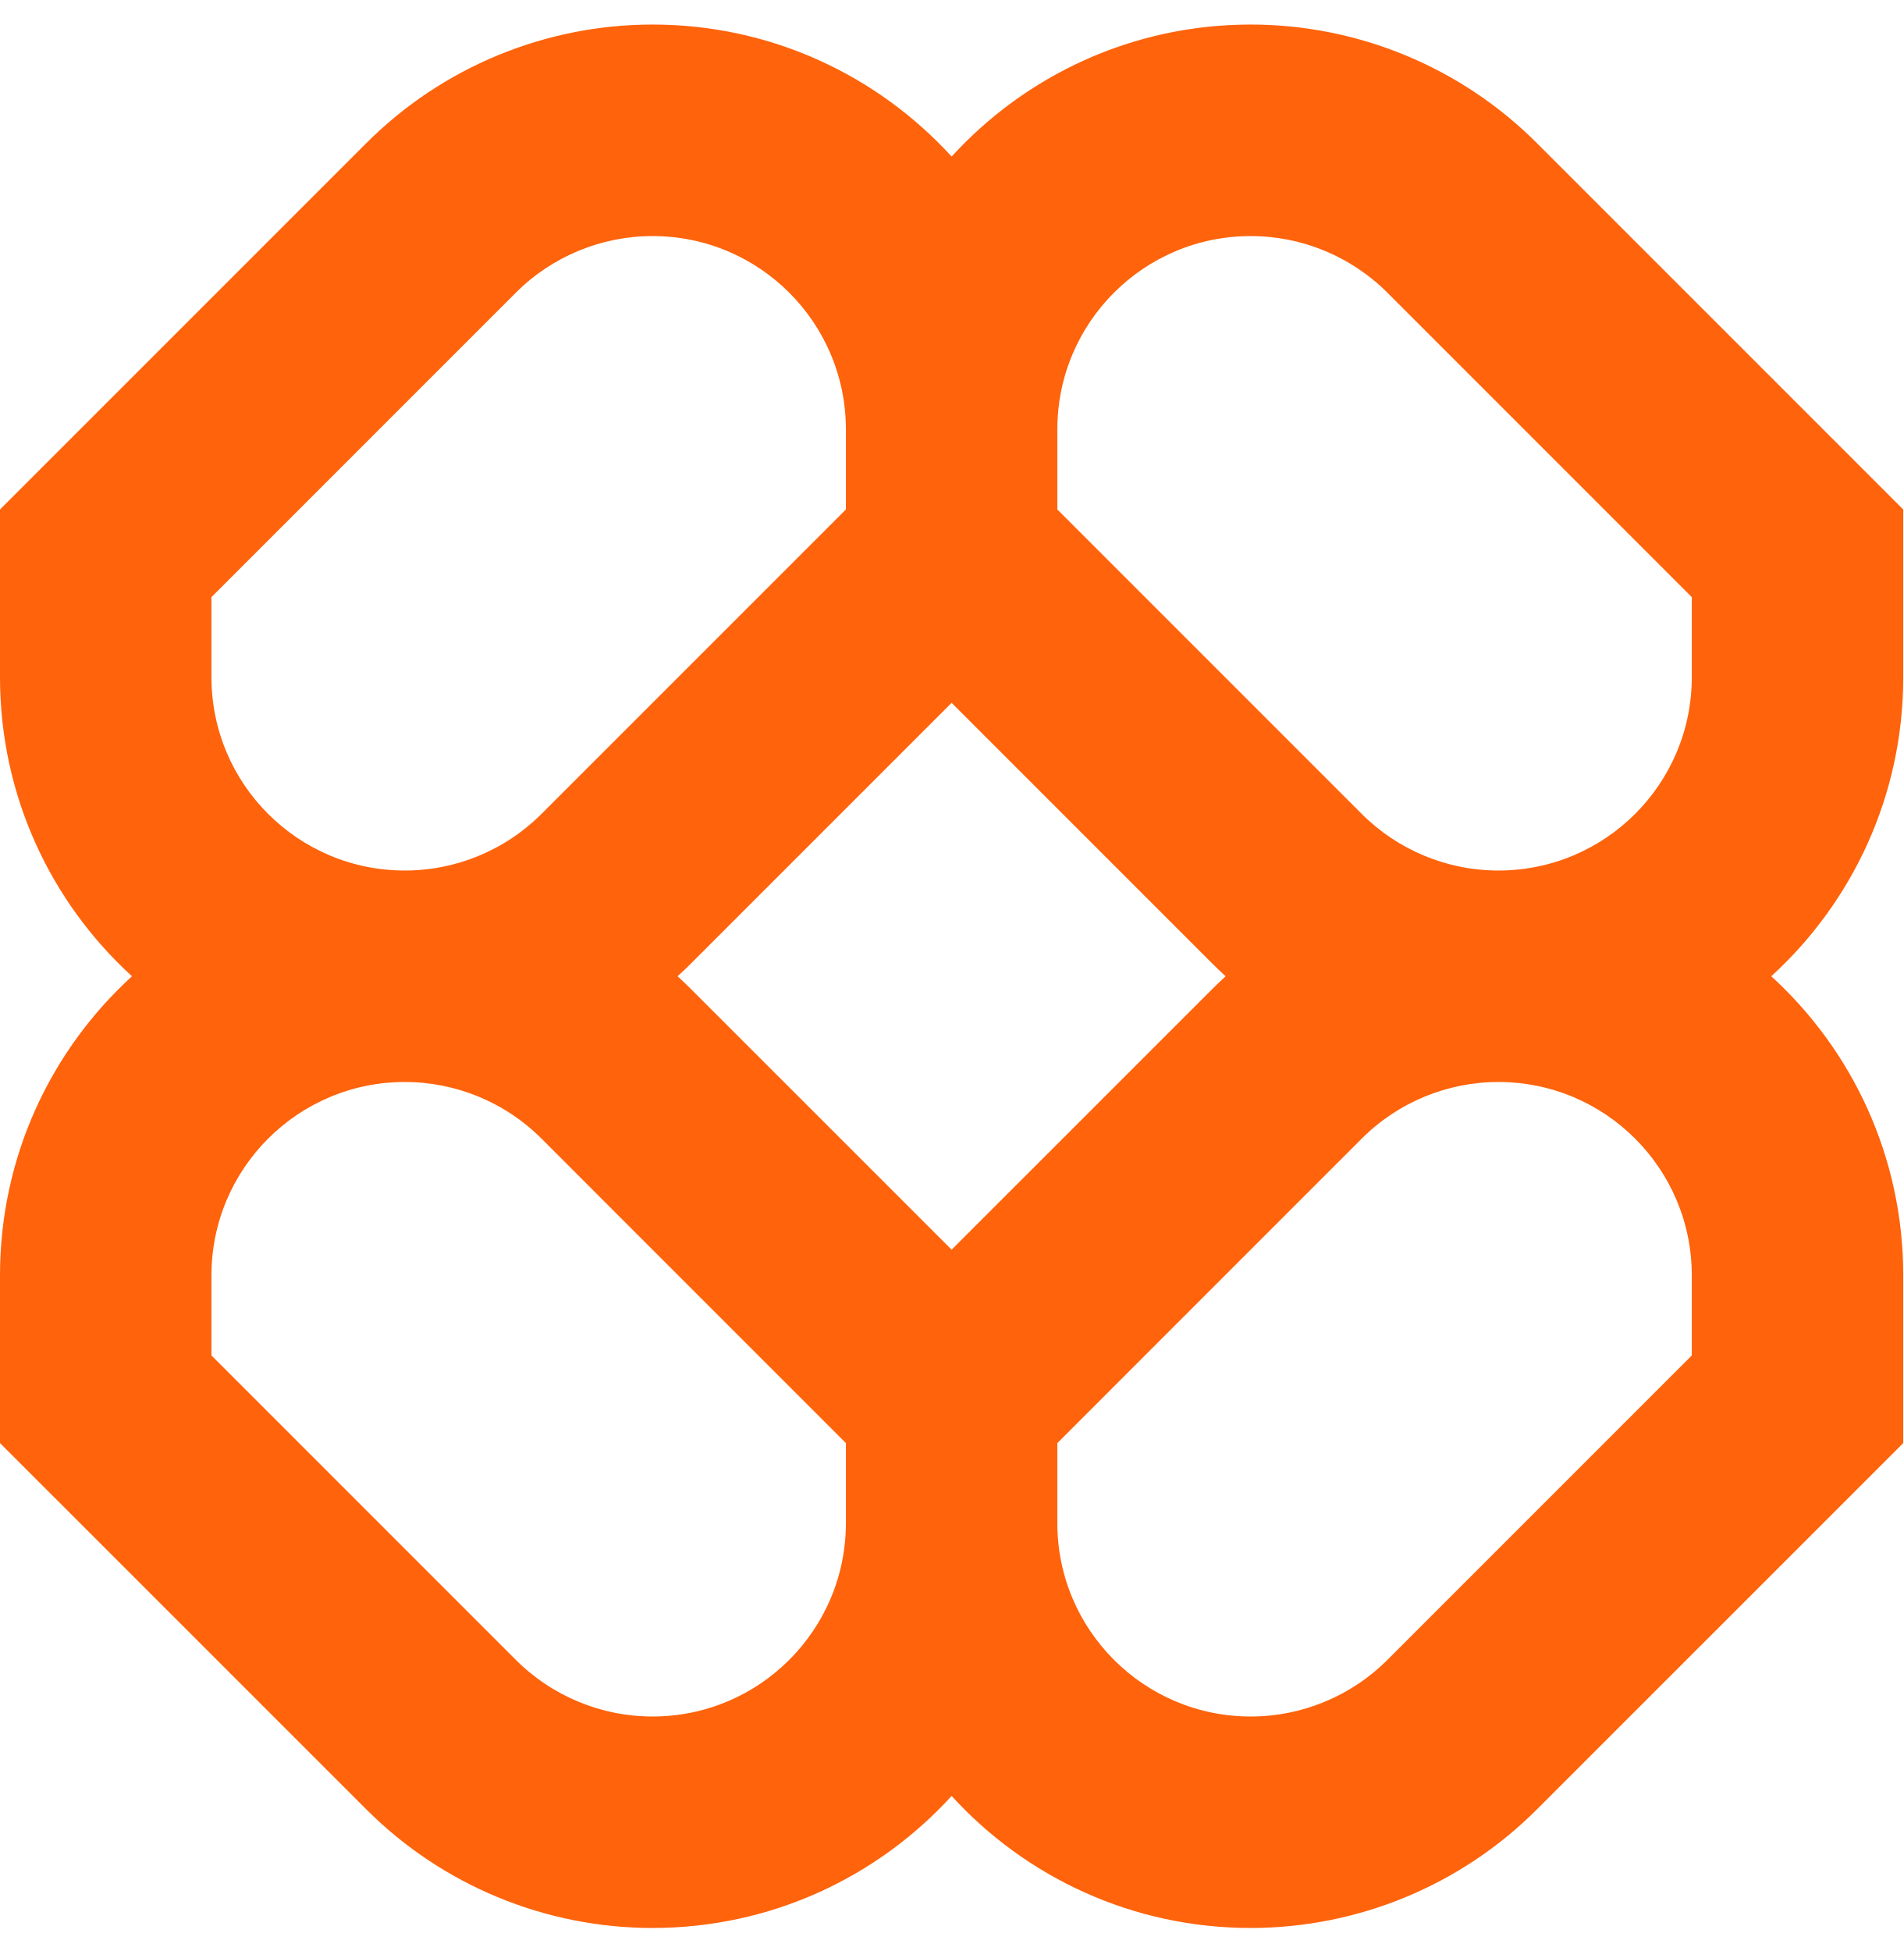
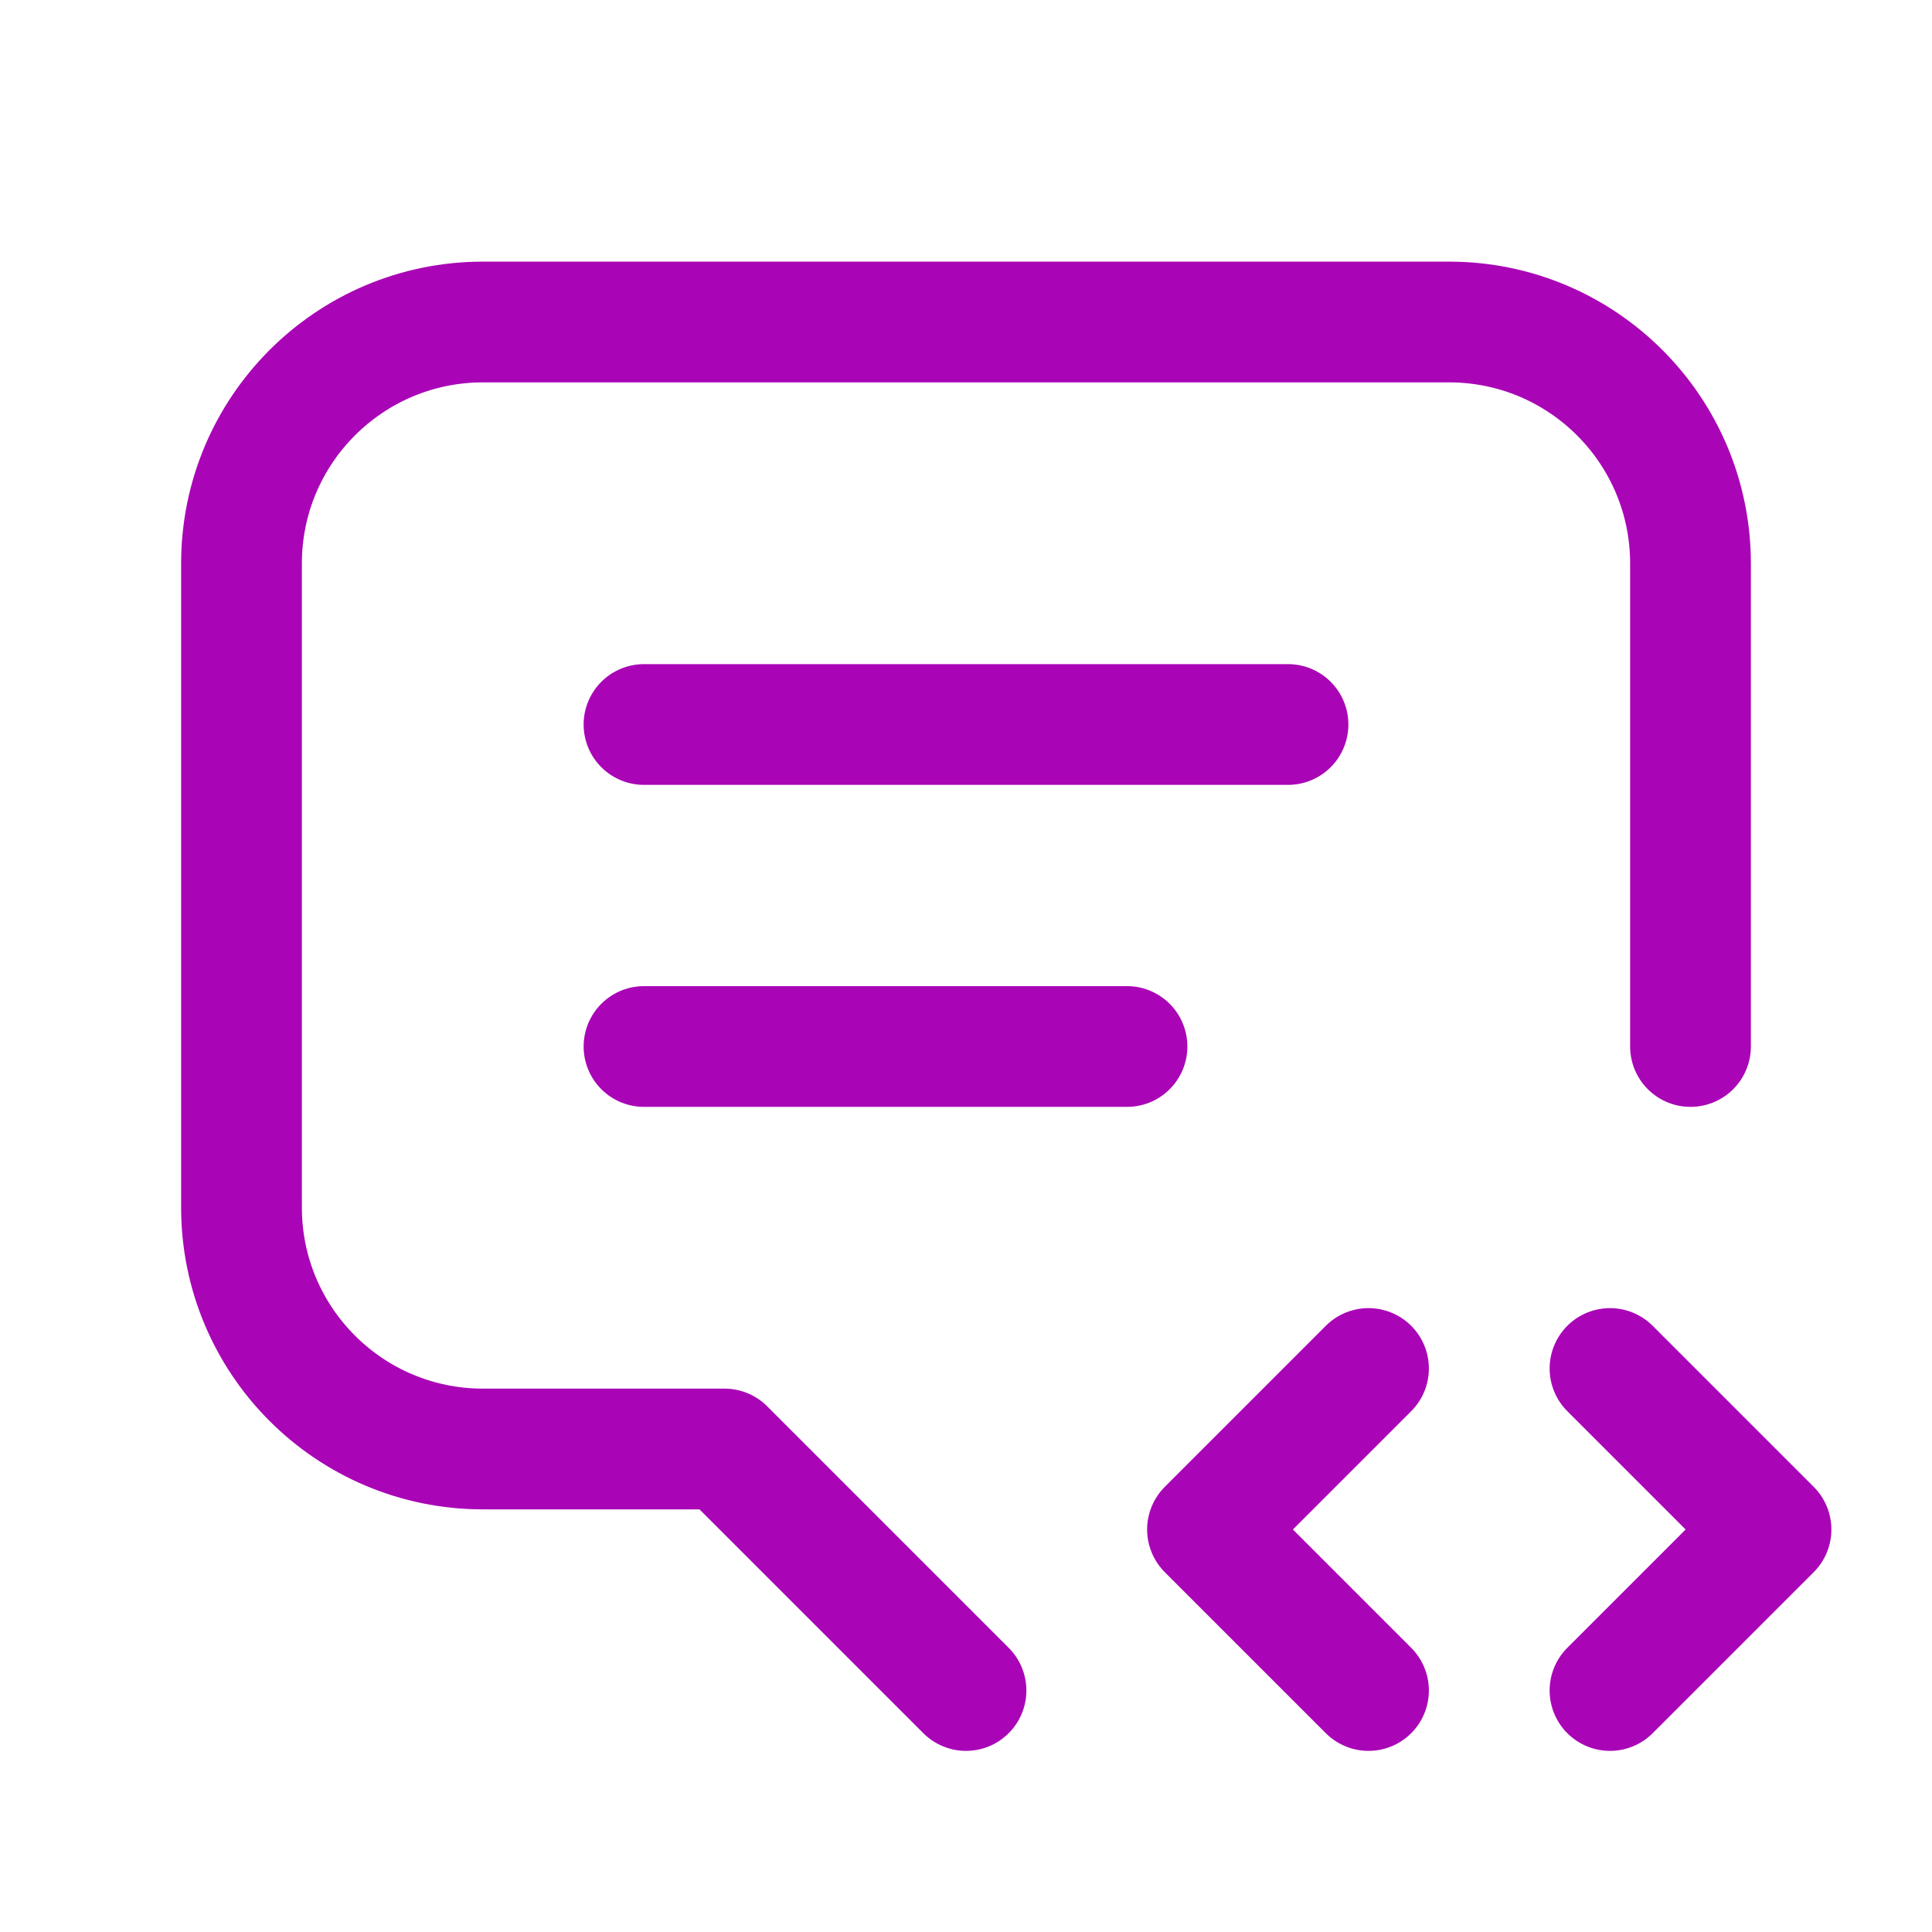
- <svg xmlns="http://www.w3.org/2000/svg" id="logo-88" width="40" height="41" viewBox="0 0 40 41" fill="none">
-   <path class="ccustom" fill-rule="evenodd" clip-rule="evenodd" d="M13.715 0.516C11.458 0.516 9.294 1.412 7.699 3.008L0 10.707V14.231C0 16.72 1.069 18.96 2.774 20.516C1.069 22.072 0 24.312 0 26.802V30.326L7.699 38.024C9.294 39.62 11.458 40.516 13.715 40.516C16.204 40.516 18.444 39.447 20 37.742C21.556 39.447 23.796 40.516 26.285 40.516C28.542 40.516 30.706 39.62 32.301 38.024L40 30.326V26.802C40 24.312 38.931 22.072 37.226 20.516C38.931 18.96 40 16.72 40 14.231V10.707L32.301 3.008C30.706 1.412 28.542 0.516 26.285 0.516C23.796 0.516 21.556 1.586 20 3.29C18.444 1.586 16.204 0.516 13.715 0.516ZM25.759 20.516C25.663 20.429 25.569 20.339 25.477 20.247L20 14.77L14.523 20.247C14.431 20.339 14.337 20.429 14.241 20.516C14.337 20.604 14.431 20.694 14.523 20.786L20 26.262L25.477 20.786C25.569 20.694 25.663 20.604 25.759 20.516ZM22.222 30.326L22.222 32.008C22.222 34.252 24.041 36.072 26.285 36.072C27.363 36.072 28.396 35.644 29.159 34.882L35.556 28.485V26.802C35.556 24.558 33.736 22.738 31.492 22.738C30.415 22.738 29.381 23.166 28.619 23.928L22.222 30.326ZM17.778 30.326L11.381 23.928C10.619 23.166 9.585 22.738 8.508 22.738C6.264 22.738 4.444 24.558 4.444 26.802V28.485L10.841 34.882C11.604 35.644 12.637 36.072 13.715 36.072C15.959 36.072 17.778 34.252 17.778 32.008V30.326ZM17.778 9.024V10.707L11.381 17.104C10.619 17.866 9.585 18.294 8.508 18.294C6.264 18.294 4.444 16.475 4.444 14.231V12.548L10.841 6.151C11.604 5.389 12.637 4.961 13.715 4.961C15.959 4.961 17.778 6.78 17.778 9.024ZM28.619 17.104L22.222 10.707L22.222 9.024C22.222 6.78 24.041 4.961 26.285 4.961C27.363 4.961 28.396 5.389 29.159 6.151L35.556 12.548V14.231C35.556 16.475 33.736 18.294 31.492 18.294C30.415 18.294 29.381 17.866 28.619 17.104Z" fill="#FF630B" />
+ <svg xmlns="http://www.w3.org/2000/svg" class="icon icon-tabler icon-tabler-message-2-code" width="44" height="44" viewBox="0 0 24 24" stroke-width="1.5" stroke="#a905b6" fill="none" stroke-linecap="round" stroke-linejoin="round">
+   <path stroke="none" d="M0 0h24v24H0z" fill="none" />
+   <path d="M8 9h8" />
+   <path d="M8 13h6" />
+   <path d="M12 21l-1 -1l-2 -2h-3a3 3 0 0 1 -3 -3v-8a3 3 0 0 1 3 -3h12a3 3 0 0 1 3 3v6" />
+   <path d="M20 21l2 -2l-2 -2" />
+   <path d="M17 17l-2 2l2 2" />
</svg>
